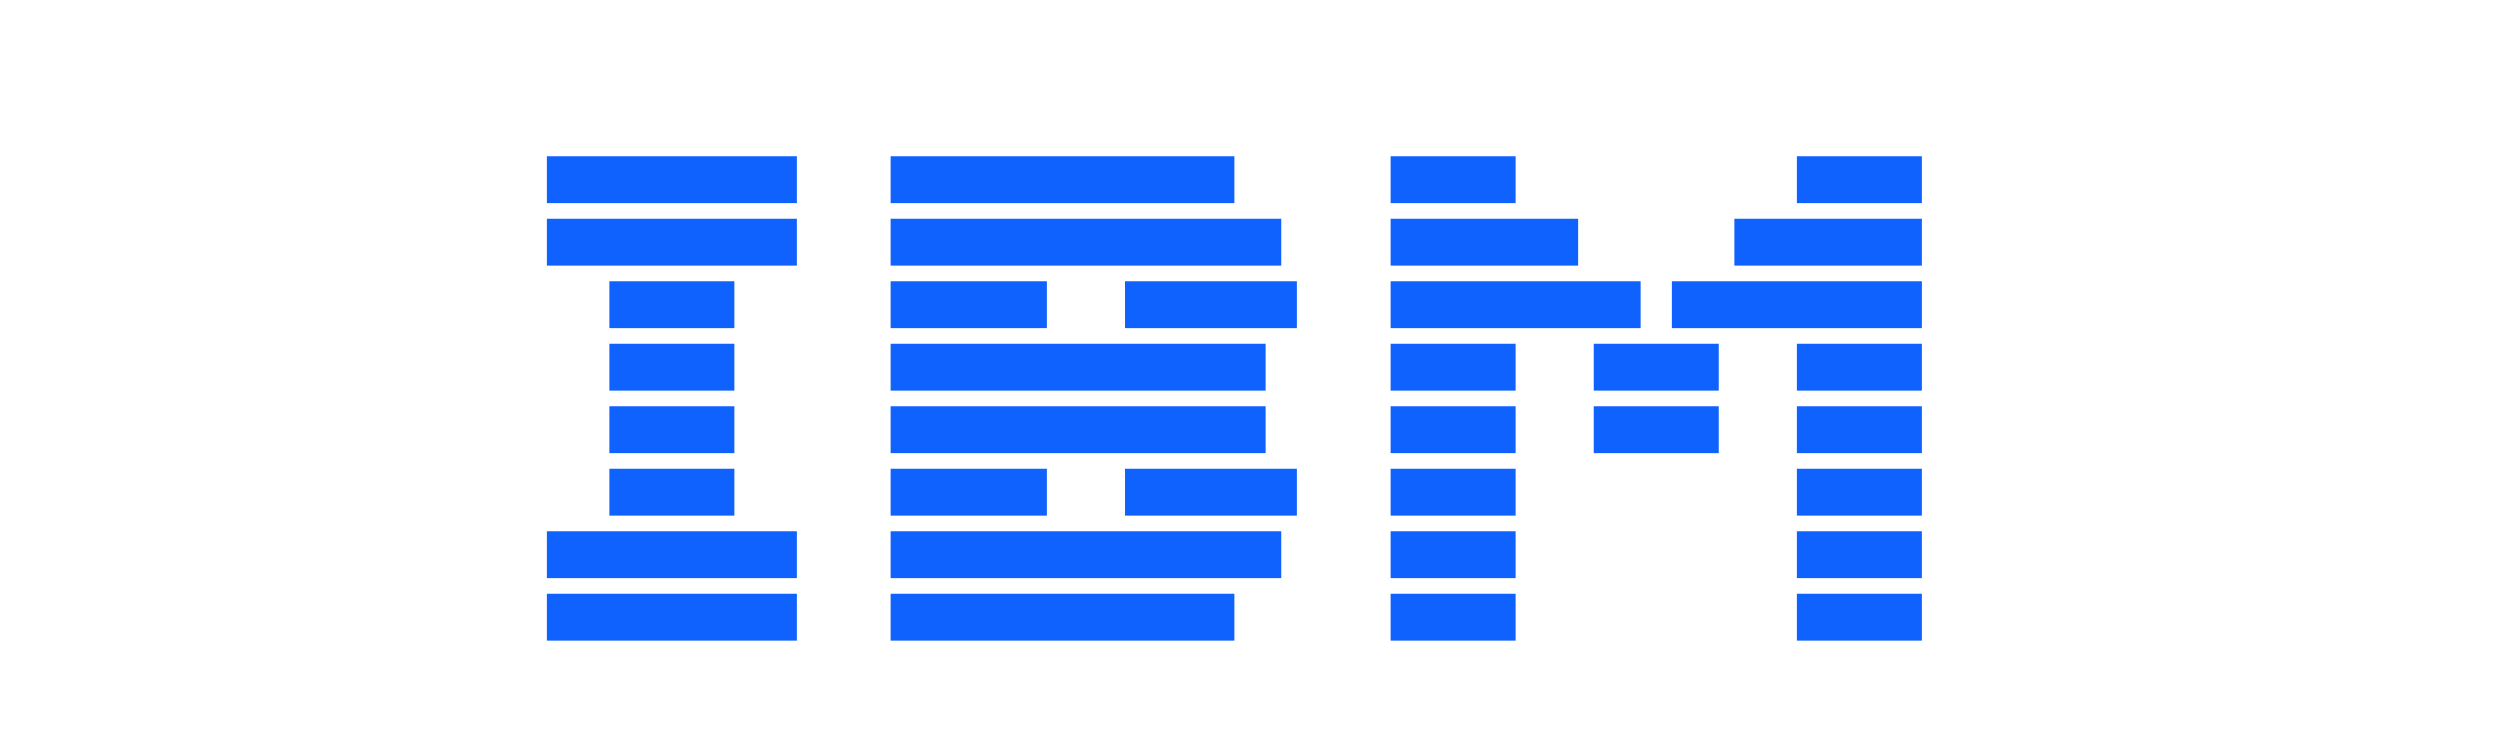
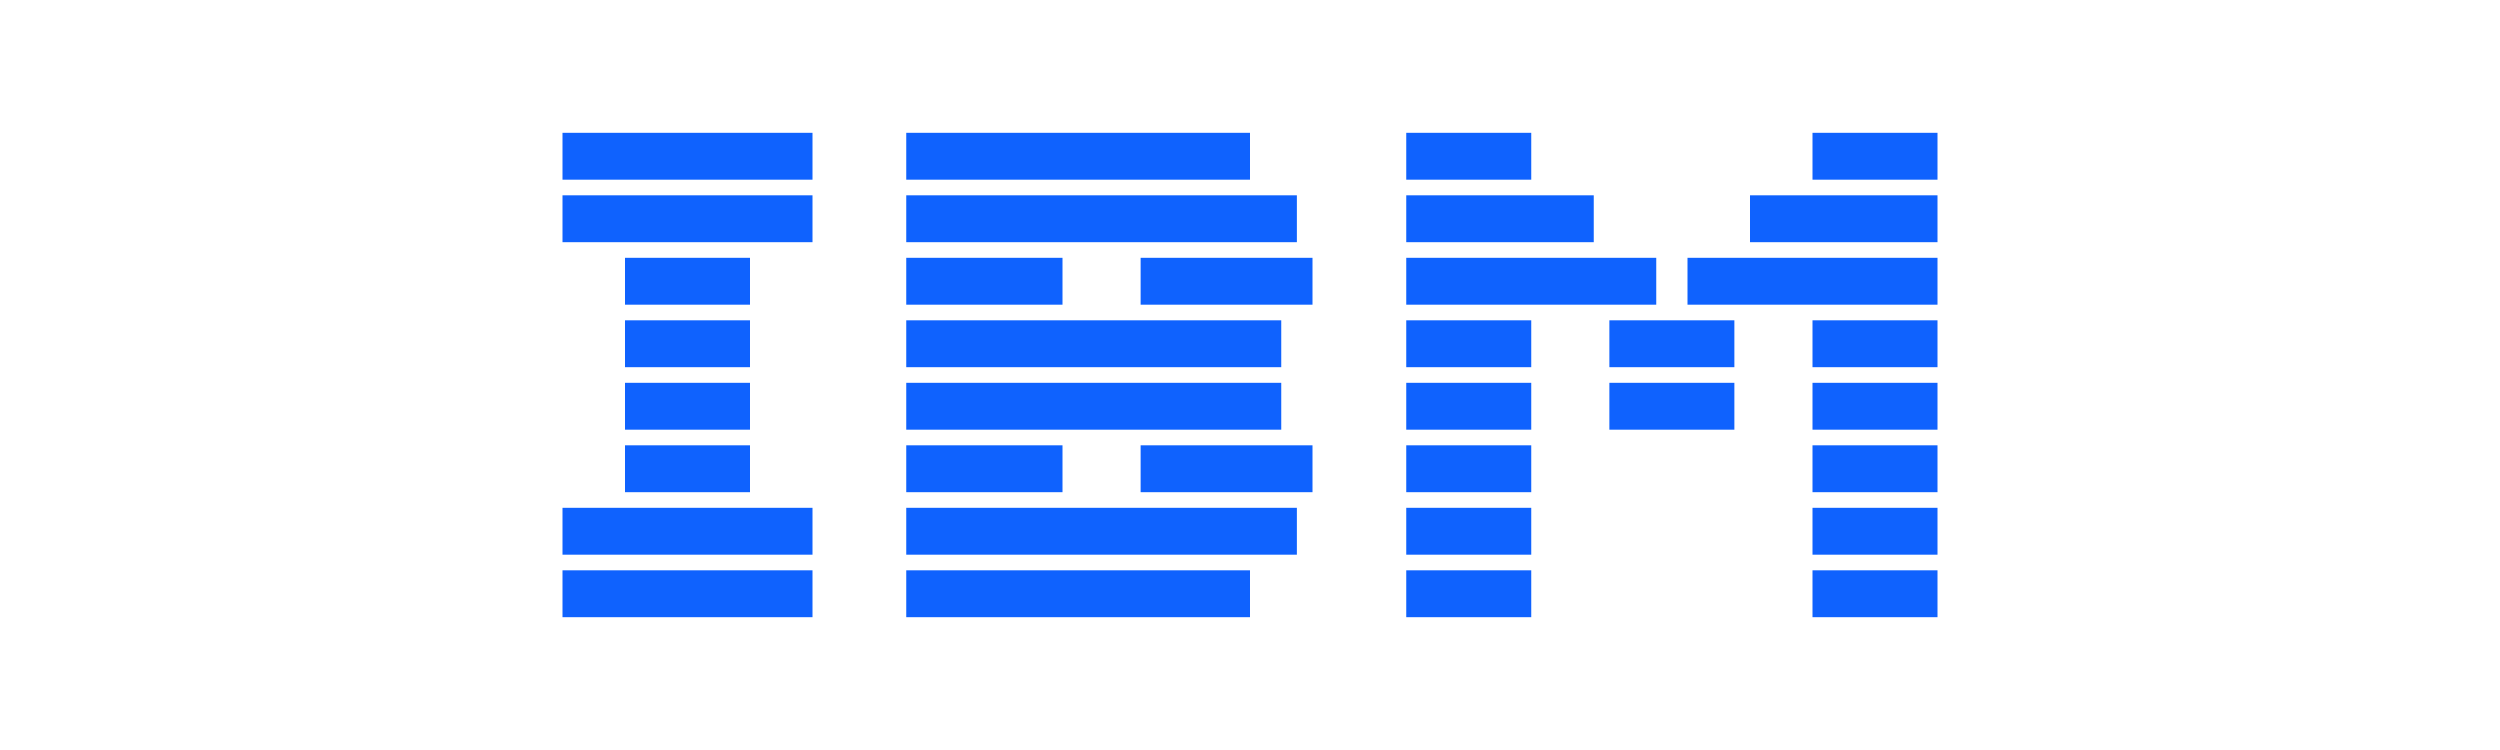
<svg xmlns="http://www.w3.org/2000/svg" viewBox="0 0 160 48" width="160" height="48" fill="none">
-   <g fill="#0F62FE" transform="translate(35, 10)">
+   <g fill="#0F62FE" transform="translate(36, 8.5)">
    <rect x="0" y="0" width="16" height="3" />
    <rect x="0" y="4" width="16" height="3" />
    <rect x="4" y="8" width="8" height="3" />
    <rect x="4" y="12" width="8" height="3" />
    <rect x="4" y="16" width="8" height="3" />
    <rect x="4" y="20" width="8" height="3" />
    <rect x="0" y="24" width="16" height="3" />
    <rect x="0" y="28" width="16" height="3" />
    <rect x="22" y="0" width="22" height="3" />
    <rect x="22" y="4" width="25" height="3" />
    <rect x="22" y="8" width="10" height="3" />
    <rect x="37" y="8" width="11" height="3" />
    <rect x="22" y="12" width="24" height="3" />
    <rect x="22" y="16" width="24" height="3" />
    <rect x="22" y="20" width="10" height="3" />
    <rect x="37" y="20" width="11" height="3" />
    <rect x="22" y="24" width="25" height="3" />
    <rect x="22" y="28" width="22" height="3" />
    <rect x="54" y="0" width="8" height="3" />
    <rect x="80" y="0" width="8" height="3" />
    <rect x="54" y="4" width="12" height="3" />
    <rect x="76" y="4" width="12" height="3" />
    <rect x="54" y="8" width="16" height="3" />
    <rect x="72" y="8" width="16" height="3" />
    <rect x="54" y="12" width="8" height="3" />
    <rect x="67" y="12" width="8" height="3" />
    <rect x="80" y="12" width="8" height="3" />
    <rect x="54" y="16" width="8" height="3" />
    <rect x="67" y="16" width="8" height="3" />
    <rect x="80" y="16" width="8" height="3" />
    <rect x="54" y="20" width="8" height="3" />
    <rect x="80" y="20" width="8" height="3" />
    <rect x="54" y="24" width="8" height="3" />
    <rect x="80" y="24" width="8" height="3" />
    <rect x="54" y="28" width="8" height="3" />
    <rect x="80" y="28" width="8" height="3" />
  </g>
</svg>
